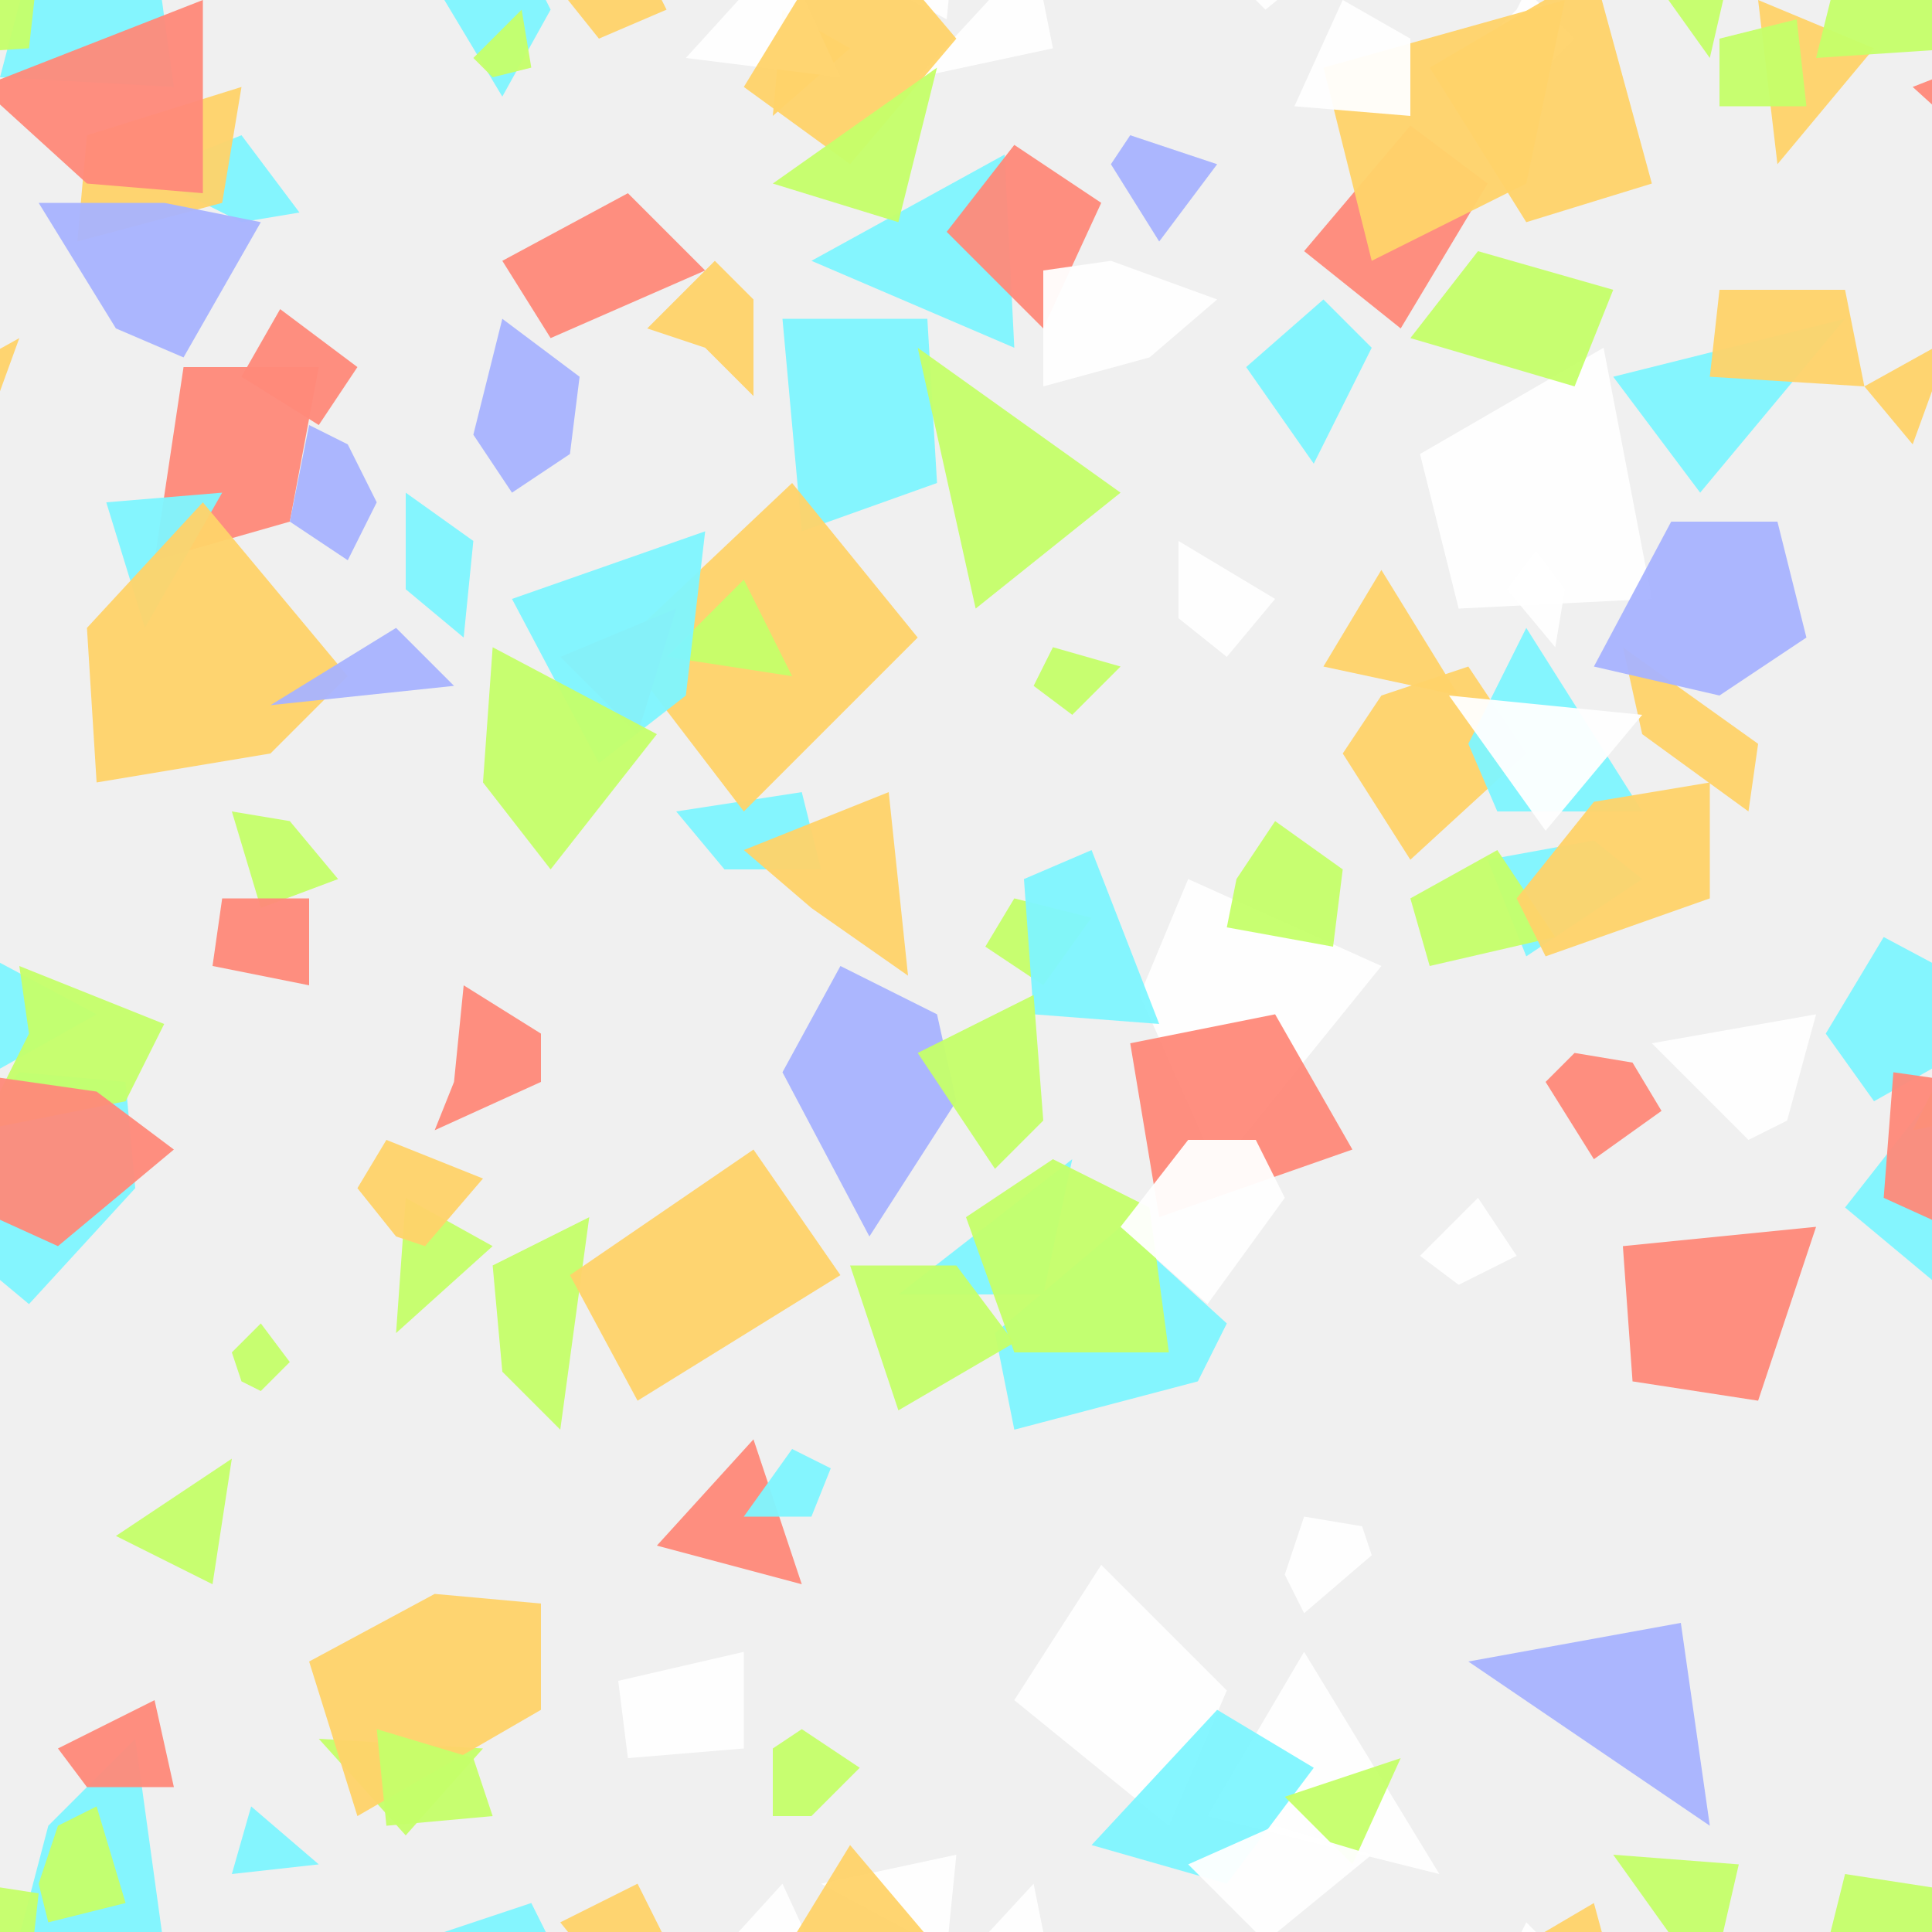
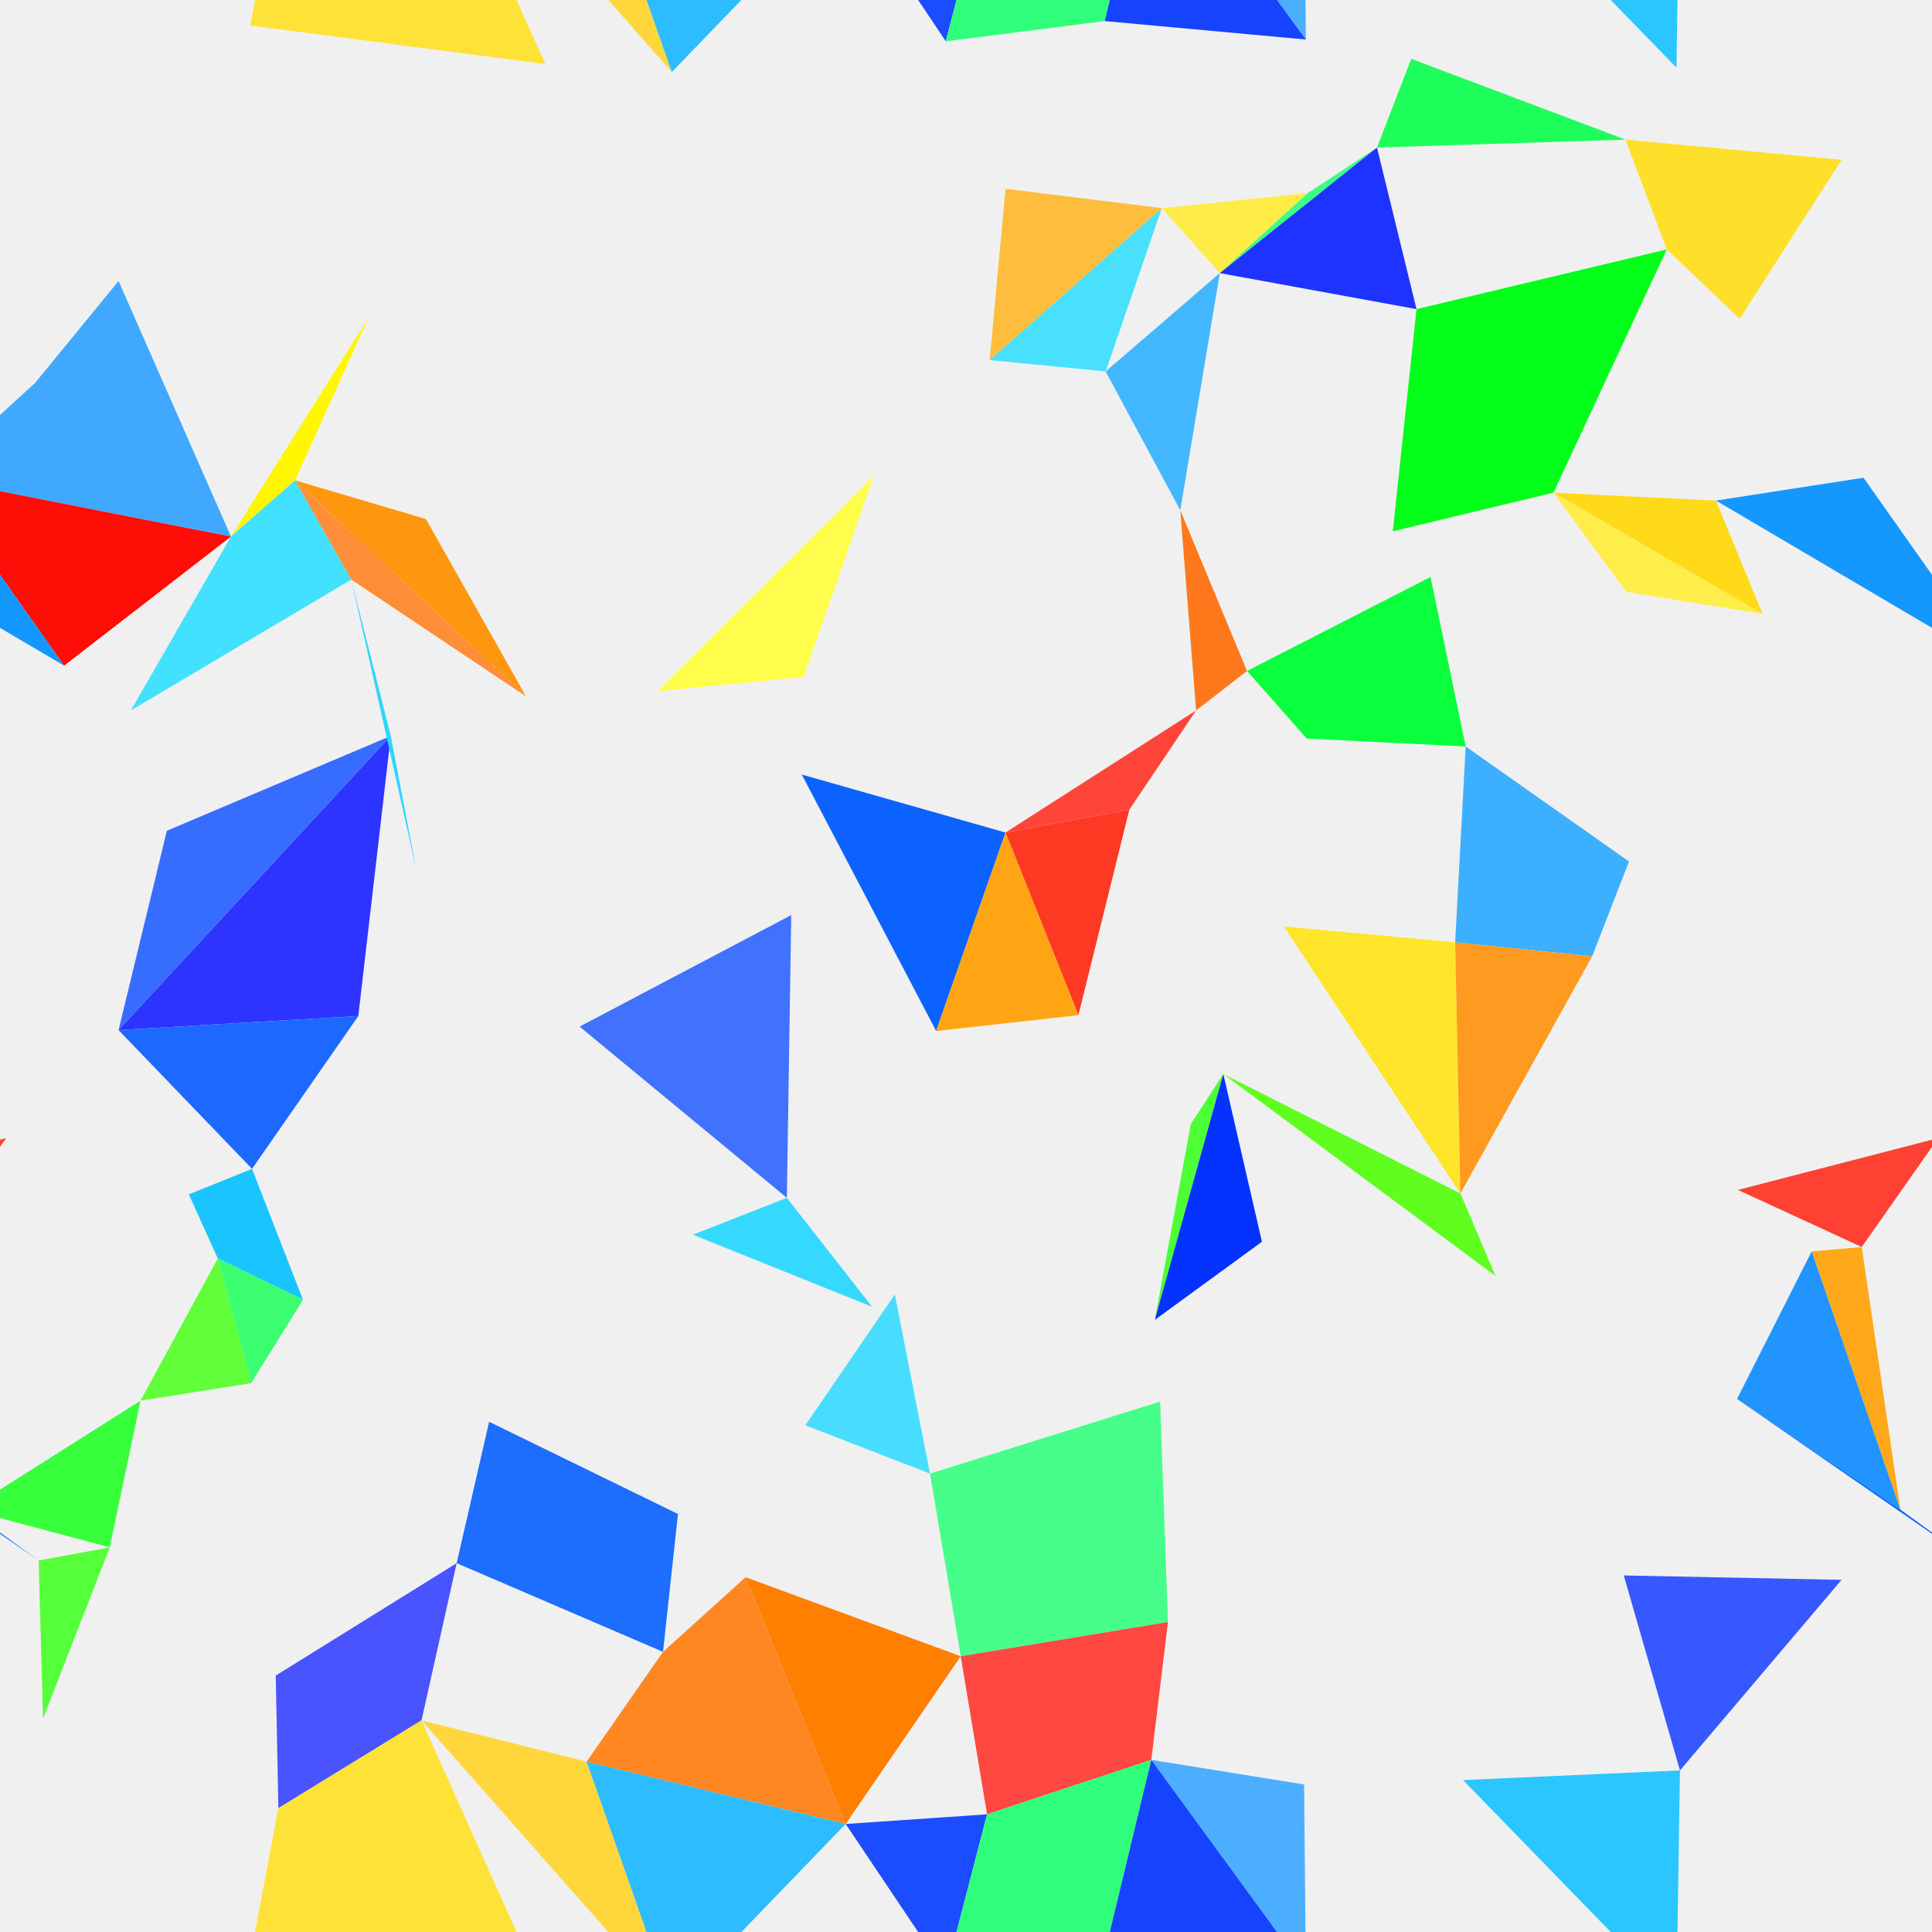
- <svg xmlns="http://www.w3.org/2000/svg" width="200" height="200" viewBox="0 0 200 200">
-   <polygon points="81,111 87,100 97,105 99,114 90,128" fill="#a8b4ff" fill-opacity="0.95" />
-   <polygon points="5,189 14,180 18,209 0,208" fill="#7ff6ff" fill-opacity="0.95" />
-   <polygon points="5,-11 14,-20 18,9 0,8" fill="#7ff6ff" fill-opacity="0.95" />
-   <polygon points="93,134 111,120 108,134" fill="#7ff6ff" fill-opacity="0.95" />
-   <polygon points="95,8 107,-5 109,5" fill="#ffffff" fill-opacity="0.95" />
-   <polygon points="95,208 107,195 109,205" fill="#ffffff" fill-opacity="0.95" />
-   <polygon points="85,195 99,192 98,202" fill="#ffffff" fill-opacity="0.95" />
-   <polygon points="85,-5 99,-8 98,2" fill="#ffffff" fill-opacity="0.95" />
-   <polygon points="27,137 30,141 27,144 25,143 24,140" fill="#c6ff6a" fill-opacity="0.95" />
-   <polygon points="177,206 167,192 180,193" fill="#c6ff6a" fill-opacity="0.95" />
-   <polygon points="177,6 167,-8 180,-7" fill="#c6ff6a" fill-opacity="0.95" />
-   <polygon points="14,123 3,135 -9,125 2,111 13,112" fill="#7ff6ff" fill-opacity="0.95" />
-   <polygon points="214,123 203,135 191,125 202,111 213,112" fill="#7ff6ff" fill-opacity="0.95" />
-   <polygon points="122,56 132,62 127,68 122,64" fill="#ffffff" fill-opacity="0.95" />
-   <polygon points="5,199 4,195 6,189 10,187 13,197" fill="#c6ff6a" fill-opacity="0.95" />
-   <polygon points="42,190 33,180 50,181" fill="#c6ff6a" fill-opacity="0.95" />
-   <polygon points="24,84 30,85 35,91 27,94" fill="#c6ff6a" fill-opacity="0.95" />
-   <polygon points="66,195 69,201 62,204 58,199" fill="#ffd36a" fill-opacity="0.95" />
-   <polygon points="66,-5 69,1 62,4 58,-1" fill="#ffd36a" fill-opacity="0.95" />
-   <polygon points="182,0 194,5 184,17" fill="#ffd36a" fill-opacity="0.95" />
-   <polygon points="139,78 143,72 152,69 158,78 146,89" fill="#ffd36a" fill-opacity="0.95" />
-   <polygon points="46,0 55,-3 57,1 52,10" fill="#7ff6ff" fill-opacity="0.95" />
-   <polygon points="46,200 55,197 57,201 52,210" fill="#7ff6ff" fill-opacity="0.95" />
-   <polygon points="181,84 170,76 168,67 182,77" fill="#ffd36a" fill-opacity="0.95" />
-   <polygon points="52,33 60,39 59,47 53,51 49,45" fill="#a8b4ff" fill-opacity="0.95" />
-   <polygon points="159,8 152,6 157,1 158,-1 163,4" fill="#ffffff" fill-opacity="0.95" />
-   <polygon points="159,208 152,206 157,201 158,199 163,204" fill="#ffffff" fill-opacity="0.95" />
-   <polygon points="137,31 142,36 136,48 129,38" fill="#7ff6ff" fill-opacity="0.95" />
-   <polygon points="68,160 78,149 83,164" fill="#ff8a7a" fill-opacity="0.95" />
-   <polygon points="105,176 114,162 127,175 121,189" fill="#ffffff" fill-opacity="0.95" />
-   <polygon points="194,114 189,107 195,97 210,105" fill="#7ff6ff" fill-opacity="0.95" />
-   <polygon points="-6,114 -11,107 -5,97 10,105" fill="#7ff6ff" fill-opacity="0.95" />
-   <polygon points="148,7 165,-3 171,19 158,23" fill="#ffd36a" fill-opacity="0.95" />
-   <polygon points="148,207 165,197 171,219 158,223" fill="#ffd36a" fill-opacity="0.95" />
-   <polygon points="103,138 116,127 127,137 124,143 105,148" fill="#7ff6ff" fill-opacity="0.95" />
-   <polygon points="52,27 65,20 73,28 57,35" fill="#ff8a7a" fill-opacity="0.95" />
-   <polygon points="17,19 20,16 25,14 31,22 25,23" fill="#7ff6ff" fill-opacity="0.95" />
-   <polygon points="88,5 80,12 81,1" fill="#ffd36a" fill-opacity="0.95" />
-   <polygon points="146,13 154,19 145,34 135,26" fill="#ff8a7a" fill-opacity="0.95" />
-   <polygon points="126,121 118,103 123,91 143,100" fill="#ffffff" fill-opacity="0.95" />
-   <polygon points="16,58 19,38 33,38 30,54" fill="#ff8a7a" fill-opacity="0.95" />
-   <polygon points="135,171 149,194 125,188" fill="#ffffff" fill-opacity="0.95" />
-   <polygon points="13,114 -2,117 3,107 2,100 17,106" fill="#c6ff6a" fill-opacity="0.95" />
-   <polygon points="213,114 198,117 203,107 202,100 217,106" fill="#c6ff6a" fill-opacity="0.95" />
-   <polygon points="70,84 83,82 85,90 75,90" fill="#7ff6ff" fill-opacity="0.95" />
-   <polygon points="24,151 22,164 12,159" fill="#c6ff6a" fill-opacity="0.95" />
-   <polygon points="166,36 171,62 151,63 147,47" fill="#ffffff" fill-opacity="0.95" />
-   <polygon points="162,61 161,67 156,61 159,57" fill="#ffffff" fill-opacity="0.95" />
-   <polygon points="81,195 87,208 71,206" fill="#ffffff" fill-opacity="0.95" />
-   <polygon points="81,-5 87,8 71,6" fill="#ffffff" fill-opacity="0.95" />
-   <polygon points="151,133 147,130 153,124 157,130" fill="#ffffff" fill-opacity="0.95" />
-   <polygon points="119,125 121,140 105,140 100,126 109,120" fill="#c6ff6a" fill-opacity="0.95" />
-   <polygon points="105,93 113,95 108,102 102,98" fill="#c6ff6a" fill-opacity="0.95" />
-   <polygon points="158,19 142,27 137,7 162,0" fill="#ffd36a" fill-opacity="0.95" />
-   <polygon points="33,193 24,194 26,187" fill="#7ff6ff" fill-opacity="0.95" />
-   <polygon points="127,96 128,91 132,85 139,90 138,98" fill="#c6ff6a" fill-opacity="0.95" />
-   <polygon points="51,131 61,126 58,148 52,142" fill="#c6ff6a" fill-opacity="0.95" />
-   <polygon points="49,6 54,1 55,7 51,8" fill="#c6ff6a" fill-opacity="0.95" />
-   <polygon points="84,27 104,16 105,36" fill="#7ff6ff" fill-opacity="0.95" />
-   <polygon points="66,145 59,132 78,119 87,132" fill="#ffd36a" fill-opacity="0.95" />
-   <polygon points="113,88 120,106 107,105 106,91" fill="#7ff6ff" fill-opacity="0.95" />
-   <polygon points="41,138 42,124 51,129" fill="#c6ff6a" fill-opacity="0.95" />
-   <polygon points="97,50 83,55 81,33 96,33" fill="#7ff6ff" fill-opacity="0.95" />
-   <polygon points="169,110 172,115 165,120 160,112 163,109" fill="#ff8a7a" fill-opacity="0.95" />
-   <polygon points="23,21 8,25 9,14 25,9" fill="#ffd36a" fill-opacity="0.95" />
-   <polygon points="64,67 82,50 95,66 77,84" fill="#ffd36a" fill-opacity="0.95" />
-   <polygon points="152,172 174,168 177,189" fill="#a8b4ff" fill-opacity="0.95" />
-   <polygon points="67,34 74,27 78,31 78,41 73,36" fill="#ffd36a" fill-opacity="0.95" />
-   <polygon points="178,11 178,4 186,2 187,11" fill="#c6ff6a" fill-opacity="0.95" />
-   <polygon points="113,191 126,177 136,183 127,195" fill="#7ff6ff" fill-opacity="0.95" />
-   <polygon points="158,65 170,84 155,84 152,77" fill="#7ff6ff" fill-opacity="0.95" />
-   <polygon points="82,150 86,152 84,157 77,157" fill="#7ff6ff" fill-opacity="0.95" />
-   <polygon points="23,51 15,65 11,52" fill="#7ff6ff" fill-opacity="0.95" />
-   <polygon points="84,188 80,188 80,181 83,179 89,183" fill="#c6ff6a" fill-opacity="0.95" />
-   <polygon points="17,21 27,23 19,37 12,34 4,21" fill="#a8b4ff" fill-opacity="0.95" />
-   <polygon points="50,122 44,129 41,128 37,123 40,118" fill="#ffd36a" fill-opacity="0.95" />
-   <polygon points="151,72 137,69 143,59" fill="#ffd36a" fill-opacity="0.95" />
-   <polygon points="126,17 120,25 115,17 117,14" fill="#a8b4ff" fill-opacity="0.95" />
-   <polygon points="77,60 82,70 69,68" fill="#c6ff6a" fill-opacity="0.95" />
-   <polygon points="58,68 70,63 66,76" fill="#ff8a7a" fill-opacity="0.95" />
-   <polygon points="171,108 188,105 185,116 181,118" fill="#ffffff" fill-opacity="0.95" />
-   <polygon points="22,100 23,93 32,93 32,102" fill="#ff8a7a" fill-opacity="0.95" />
-   <polygon points="6,181 16,176 18,185 9,185" fill="#ff8a7a" fill-opacity="0.95" />
-   <polygon points="158,99 154,89 165,87 170,91" fill="#7ff6ff" fill-opacity="0.95" />
-   <polygon points="98,24 105,15 114,21 108,34" fill="#ff8a7a" fill-opacity="0.95" />
-   <polygon points="21,52 36,70 28,78 10,81 9,65" fill="#ffd36a" fill-opacity="0.95" />
-   <polygon points="88,-9 99,4 88,17 77,9" fill="#ffd36a" fill-opacity="0.95" />
-   <polygon points="88,191 99,204 88,217 77,209" fill="#ffd36a" fill-opacity="0.95" />
-   <polygon points="45,165 56,166 56,177 37,188 32,172" fill="#ffd36a" fill-opacity="0.95" />
-   <polygon points="108,28 115,27 126,31 119,37 108,40" fill="#ffffff" fill-opacity="0.95" />
-   <polygon points="84,94 77,88 92,82 94,101" fill="#ffd36a" fill-opacity="0.95" />
-   <polygon points="176,51 167,39 191,33" fill="#7ff6ff" fill-opacity="0.95" />
-   <polygon points="95,36 116,51 101,63" fill="#c6ff6a" fill-opacity="0.95" />
-   <polygon points="140,193 133,186 145,182" fill="#c6ff6a" fill-opacity="0.95" />
-   <polygon points="150,72 170,74 160,86" fill="#ffffff" fill-opacity="0.95" />
-   <polygon points="80,19 97,7 93,23" fill="#c6ff6a" fill-opacity="0.95" />
-   <polygon points="198,46 193,40 202,35" fill="#ffd36a" fill-opacity="0.95" />
-   <polygon points="-2,46 -7,40 2,35" fill="#ffd36a" fill-opacity="0.95" />
-   <polygon points="9,19 -2,9 21,-0 21,20" fill="#ff8a7a" fill-opacity="0.95" />
-   <polygon points="9,219 -2,209 21,200 21,220" fill="#ff8a7a" fill-opacity="0.95" />
-   <polygon points="209,19 198,9 221,-0 221,20" fill="#ff8a7a" fill-opacity="0.95" />
-   <polygon points="209,219 198,209 221,200 221,220" fill="#ff8a7a" fill-opacity="0.95" />
-   <polygon points="153,26 167,30 163,40 146,35" fill="#c6ff6a" fill-opacity="0.95" />
-   <polygon points="10,113 18,119 6,129 -5,124 -4,111" fill="#ff8a7a" fill-opacity="0.95" />
-   <polygon points="210,113 218,119 206,129 195,124 196,111" fill="#ff8a7a" fill-opacity="0.95" />
-   <polygon points="140,119 120,126 117,108 132,105" fill="#ff8a7a" fill-opacity="0.95" />
-   <polygon points="39,52 36,58 30,54 32,44 36,46" fill="#a8b4ff" fill-opacity="0.95" />
-   <polygon points="203,5 188,6 191,-6 204,-4" fill="#c6ff6a" fill-opacity="0.95" />
-   <polygon points="203,205 188,206 191,194 204,196" fill="#c6ff6a" fill-opacity="0.95" />
-   <polygon points="3,5 -12,6 -9,-6 4,-4" fill="#c6ff6a" fill-opacity="0.95" />
-   <polygon points="3,205 -12,206 -9,194 4,196" fill="#c6ff6a" fill-opacity="0.95" />
-   <polygon points="56,112 45,117 47,112 48,102 56,107" fill="#ff8a7a" fill-opacity="0.95" />
-   <polygon points="177,39 178,30 191,30 193,40" fill="#ffd36a" fill-opacity="0.95" />
-   <polygon points="155,88 161,97 148,100 146,93" fill="#c6ff6a" fill-opacity="0.95" />
-   <polygon points="103,121 95,109 107,103 108,116" fill="#c6ff6a" fill-opacity="0.95" />
-   <polygon points="160,99 157,93 165,83 177,81 177,93" fill="#ffd36a" fill-opacity="0.95" />
-   <polygon points="93,146 88,131 99,131 105,139" fill="#c6ff6a" fill-opacity="0.95" />
-   <polygon points="48,66 42,61 42,51 49,56" fill="#7ff6ff" fill-opacity="0.95" />
-   <polygon points="111,74 107,71 109,67 116,69" fill="#c6ff6a" fill-opacity="0.95" />
-   <polygon points="40,189 39,179 49,182 51,188" fill="#c6ff6a" fill-opacity="0.95" />
-   <polygon points="146,4 146,12 134,11 139,-0" fill="#ffffff" fill-opacity="0.95" />
-   <polygon points="146,204 146,212 134,211 139,200" fill="#ffffff" fill-opacity="0.95" />
-   <polygon points="77,171 77,181 65,182 64,174" fill="#ffffff" fill-opacity="0.95" />
-   <polygon points="133,124 125,135 116,127 123,118 130,118" fill="#ffffff" fill-opacity="0.95" />
-   <polygon points="33,44 25,39 29,32 37,38" fill="#ff8a7a" fill-opacity="0.95" />
-   <polygon points="169,143 168,129 188,127 182,145" fill="#ff8a7a" fill-opacity="0.95" />
-   <polygon points="135,167 133,163 135,157 141,158 142,161" fill="#ffffff" fill-opacity="0.95" />
-   <polygon points="187,66 178,72 165,69 173,54 184,54" fill="#a8b4ff" fill-opacity="0.95" />
-   <polygon points="53,62 73,55 71,72 62,79" fill="#7ff6ff" fill-opacity="0.95" />
-   <polygon points="131,201 123,193 132,189 142,192" fill="#ffffff" fill-opacity="0.95" />
-   <polygon points="131,1 123,-7 132,-11 142,-8" fill="#ffffff" fill-opacity="0.95" />
-   <polygon points="28,73 41,65 47,71" fill="#a8b4ff" fill-opacity="0.95" />
-   <polygon points="68,76 57,90 50,81 51,67" fill="#c6ff6a" fill-opacity="0.95" />
+ <svg xmlns="http://www.w3.org/2000/svg" width="220" height="220" viewBox="0 0 220 220">
+   <polygon points="4.0,43.6 13.5,32.0 26.3,61.1 -7.8,54.4" fill="#40a8ff" />
+   <polygon points="-7.8,54.4 26.3,61.1 7.3,75.8" fill="#ff0d06" />
+   <polygon points="-3.6,171.9 16.0,159.5 12.5,176.2" fill="#38ff3c" />
+   <polygon points="4.4,177.7 12.5,176.2 4.9,195.7" fill="#55ff39" />
+   <polygon points="41.9,36.3 33.6,54.7 26.3,61.1" fill="#fff601" />
+   <polygon points="26.3,61.1 33.6,54.7 40.0,66.0 14.9,80.9" fill="#41e1ff" />
+   <polygon points="19.0,94.6 44.5,83.8 13.5,117.3" fill="#376dff" />
+   <polygon points="44.5,83.8 40.8,115.7 13.5,117.3" fill="#2d34ff" />
+   <polygon points="13.5,117.3 40.8,115.7 28.7,133.1" fill="#1d69ff" />
+   <polygon points="21.5,136.0 28.7,133.1 34.5,148.0 24.8,143.3" fill="#1ac5ff" />
+   <polygon points="24.8,143.3 34.5,148.0 28.6,157.5" fill="#3bfe71" />
+   <polygon points="24.8,143.3 28.6,157.5 16.0,159.5" fill="#60ff39" />
+   <polygon points="33.6,54.7 48.5,59.1 59.9,79.3" fill="#fe9710" />
+   <polygon points="33.6,54.7 59.9,79.3 40.0,66.0" fill="#ff8e39" />
+   <polygon points="40.0,66.0 47.4,99.0 44.5,83.8" fill="#2dd6fe" />
+   <polygon points="31.4,190.8 52.0,178.0 48.0,195.9 31.7,205.9" fill="#4953fe" />
+   <polygon points="31.7,205.9 48.0,195.9 62.1,227.3 28.5,222.9" fill="#ffe237" />
+   <polygon points="31.7,-14.1 48.0,-24.1 62.1,7.3 28.5,2.9" fill="#ffe237" />
+   <polygon points="55.7,161.9 77.2,172.4 75.5,188.1 52.0,178.0" fill="#1d6dff" />
+   <polygon points="48.0,195.9 66.8,200.6 76.5,228.2" fill="#ffd73d" />
+   <polygon points="48.0,-24.1 66.8,-19.4 76.5,8.2" fill="#ffd73d" />
+   <polygon points="99.5,54.2 91.5,77.1 74.9,78.7" fill="#fffe4a" />
+   <polygon points="66.0,116.9 90.1,104.2 89.6,136.4" fill="#4172fe" />
+   <polygon points="89.6,136.4 99.3,148.8 78.9,140.6" fill="#35d9ff" />
+   <polygon points="75.5,188.1 84.9,179.6 96.3,207.7 66.8,200.6" fill="#ff8722" />
+   <polygon points="66.8,200.6 96.3,207.7 76.5,228.2" fill="#2dbcff" />
+   <polygon points="66.8,-19.4 96.3,-12.3 76.5,8.2" fill="#2dbcff" />
+   <polygon points="91.3,88.2 114.5,94.8 106.6,117.4" fill="#0c62fe" />
+   <polygon points="101.9,147.4 105.9,167.8 91.7,162.3" fill="#48ddff" />
+   <polygon points="84.9,179.6 109.4,188.6 96.3,207.7" fill="#ff7f00" />
+   <polygon points="96.3,207.7 112.4,206.6 107.7,224.7" fill="#1b4dfe" />
+   <polygon points="96.3,-12.3 112.4,-13.4 107.7,4.7" fill="#1b4dfe" />
+   <polygon points="114.5,21.5 132.3,23.7 112.7,41.0" fill="#febd3d" />
+   <polygon points="132.3,23.7 125.9,42.3 112.7,41.0" fill="#49e0fe" />
+   <polygon points="136.2,80.9 128.6,92.2 114.5,94.8" fill="#ff443a" />
+   <polygon points="114.5,94.8 128.6,92.2 122.8,115.6" fill="#fe3923" />
+   <polygon points="114.5,94.8 122.8,115.6 106.6,117.4" fill="#ffa413" />
+   <polygon points="105.9,167.8 132.1,159.6 133.0,184.7 109.4,188.6" fill="#46ff8a" />
+   <polygon points="109.4,188.6 133.0,184.7 131.1,200.4 112.4,206.6" fill="#ff4841" />
+   <polygon points="112.4,206.6 131.1,200.4 125.8,222.4 107.7,224.7" fill="#30ff7c" />
+   <polygon points="112.4,-13.4 131.1,-19.6 125.8,2.4 107.7,4.7" fill="#30ff7c" />
+   <polygon points="132.3,23.7 148.9,22.0 138.9,31.1" fill="#ffec46" />
+   <polygon points="125.9,42.3 138.9,31.1 134.4,58.1" fill="#42b7ff" />
+   <polygon points="134.4,58.1 142.0,76.4 136.2,80.9" fill="#ff781b" />
+   <polygon points="135.6,128.0 139.3,122.3 131.5,150.3" fill="#4dff36" />
+   <polygon points="139.3,122.3 143.7,141.4 131.5,150.3" fill="#0632ff" />
+   <polygon points="131.1,200.4 148.5,203.2 148.7,224.5" fill="#4caeff" />
+   <polygon points="131.1,-19.6 148.5,-16.8 148.7,4.5" fill="#4caeff" />
+   <polygon points="131.1,200.4 148.7,224.5 125.8,222.4" fill="#1543fe" />
+   <polygon points="131.1,-19.6 148.7,4.5 125.8,2.4" fill="#1543fe" />
+   <polygon points="148.9,22.0 156.8,16.8 138.9,31.1" fill="#39ff84" />
+   <polygon points="156.8,16.8 161.3,35.2 138.9,31.1" fill="#1e33ff" />
+   <polygon points="142.0,76.4 162.9,65.7 166.9,85.0 148.8,84.1" fill="#0aff3d" />
+   <polygon points="146.2,105.5 165.7,107.3 166.3,135.9" fill="#ffe529" />
+   <polygon points="139.3,122.3 166.3,135.9 170.3,145.3" fill="#60fe1f" />
+   <polygon points="160.7,6.7 185.1,15.9 156.8,16.8" fill="#1efe5a" />
+   <polygon points="161.3,35.2 189.8,28.4 176.9,56.1 158.6,60.5" fill="#03ff19" />
+   <polygon points="166.9,85.0 185.5,98.1 181.3,108.9 165.7,107.3" fill="#3cb0ff" />
+   <polygon points="165.7,107.3 181.3,108.9 166.3,135.9" fill="#fe9a1f" />
+   <polygon points="166.6,202.7 191.3,201.6 190.9,227.7" fill="#2bc6ff" />
+   <polygon points="166.6,-17.3 191.3,-18.4 190.9,7.7" fill="#2bc6ff" />
+   <polygon points="185.1,15.9 209.7,18.2 198.1,36.3 189.8,28.4" fill="#fedf2a" />
+   <polygon points="176.9,56.1 195.4,57.0 200.7,69.9" fill="#ffda18" />
+   <polygon points="176.9,56.1 200.7,69.9 185.2,67.4" fill="#ffed49" />
+   <polygon points="184.9,179.4 209.7,179.9 191.3,201.6" fill="#3858ff" />
+   <polygon points="195.4,57.0 212.2,54.4 227.3,75.8" fill="#1598fe" />
+   <polygon points="-24.6,57.0 -7.8,54.4 7.3,75.8" fill="#1598fe" />
+   <polygon points="197.9,135.5 220.7,129.6 212.0,142.0" fill="#fe4133" />
+   <polygon points="-22.1,135.5 0.7,129.6 -8.0,142.0" fill="#fe4133" />
+   <polygon points="206.3,142.5 212.0,142.0 216.4,171.9" fill="#ffa819" />
+   <polygon points="206.3,142.5 216.4,171.9 197.8,159.3" fill="#2194fe" />
+   <polygon points="197.8,159.3 216.4,171.9 224.4,177.7" fill="#0765ff" />
+   <polygon points="-22.2,159.3 -3.6,171.9 4.4,177.7" fill="#0765ff" />
</svg>
